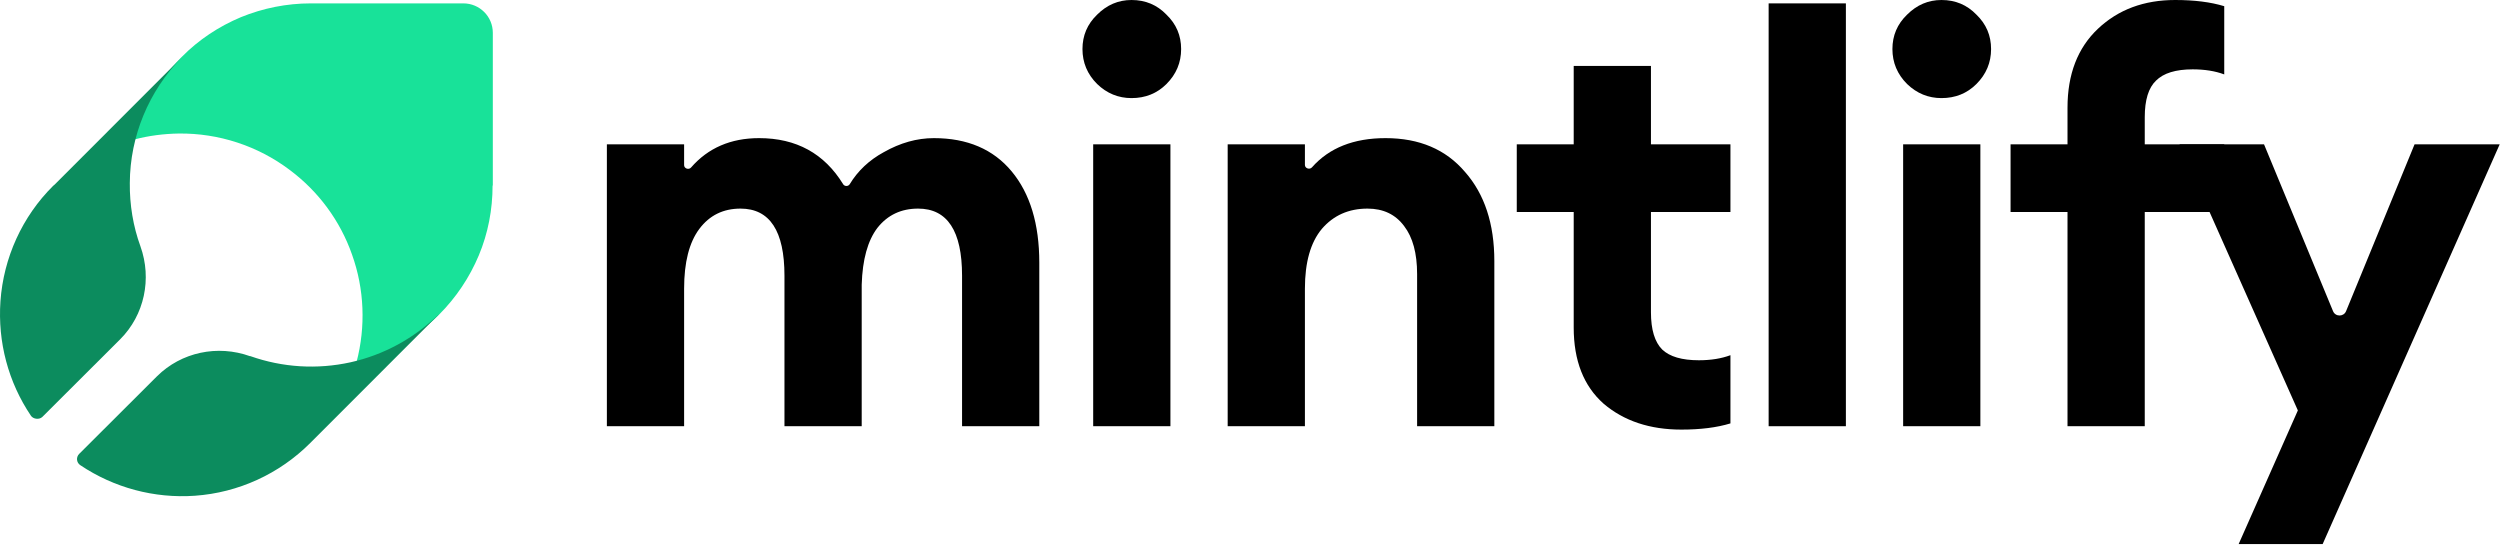
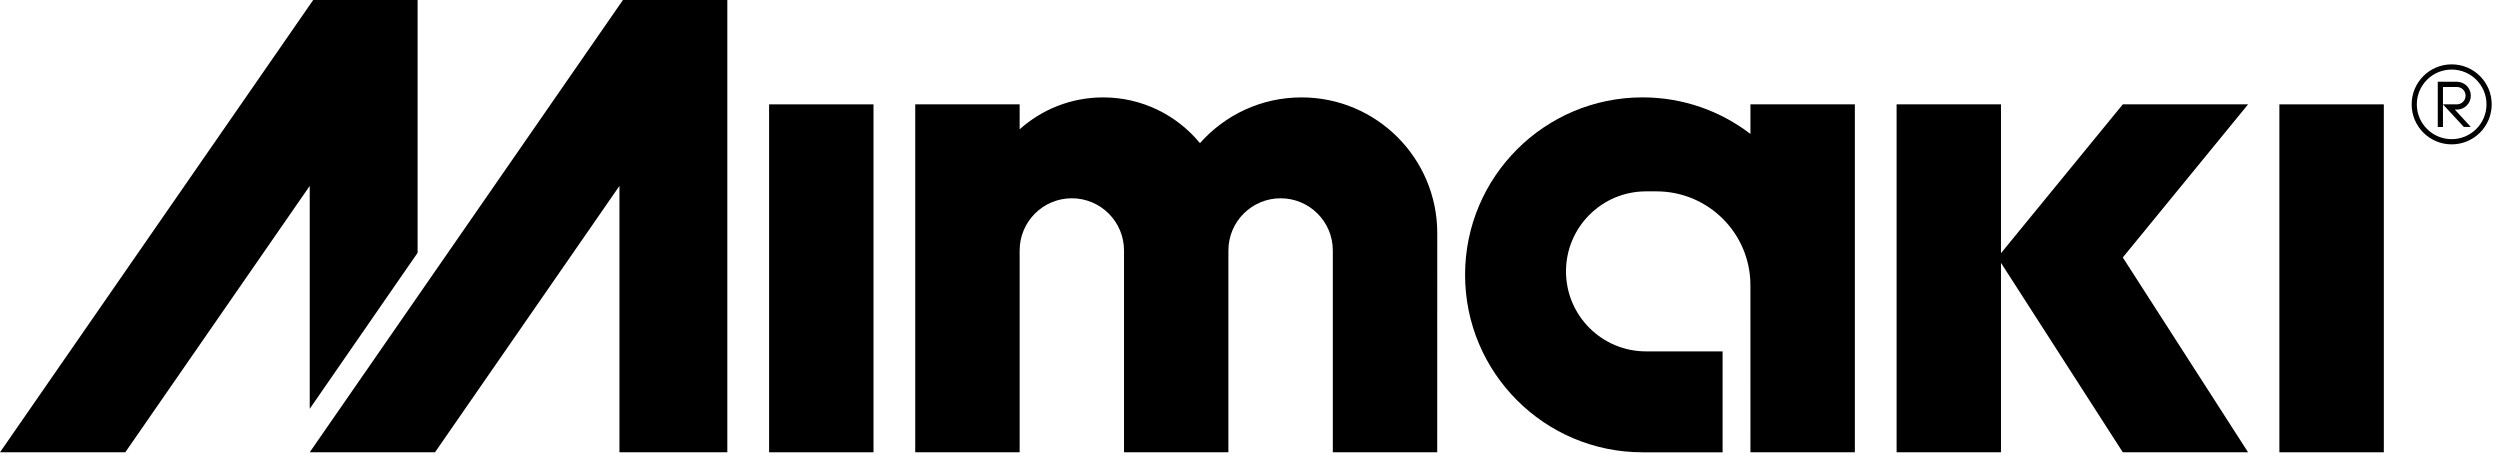
- <svg xmlns="http://www.w3.org/2000/svg" width="1682" height="367" viewBox="0 0 1682 367" fill="none">
-   <path d="M1562.69 366.037H1506.17L1546 276.14L1466.34 97.105H1523.24L1569.66 209.337C1571.28 213.26 1576.84 213.253 1578.45 209.325L1624.52 97.105H1681.79L1562.69 366.037Z" fill="black" />
-   <path d="M1391.02 286.761V142.622H1352.71V97.104H1391.02V72.449C1391.02 49.943 1397.85 32.242 1411.5 19.345C1425.16 6.448 1442.48 0 1463.47 0C1476.37 0 1487.37 1.391 1496.47 4.172V50.069C1490.4 47.793 1483.32 46.656 1475.23 46.656C1463.85 46.656 1455.63 49.184 1450.57 54.242C1445.51 59.046 1442.99 67.265 1442.99 78.897V97.104H1496.47V142.622H1442.99V286.761H1391.02Z" fill="black" />
-   <path d="M1306.22 66.001C1297.37 66.001 1289.66 62.84 1283.08 56.518C1276.51 49.943 1273.22 42.104 1273.22 33C1273.22 23.897 1276.51 16.184 1283.08 9.862C1289.66 3.287 1297.37 0 1306.22 0C1315.58 0 1323.42 3.287 1329.74 9.862C1336.31 16.184 1339.6 23.897 1339.6 33C1339.6 42.104 1336.31 49.943 1329.74 56.518C1323.42 62.84 1315.58 66.001 1306.22 66.001ZM1280.43 286.761V97.104H1332.39V286.761H1280.43Z" fill="black" />
-   <path d="M1189.94 286.761V2.276H1241.91V286.761H1189.94Z" fill="black" />
-   <path d="M1131.24 289.037C1110 289.037 1092.55 283.221 1078.89 271.588C1065.49 259.703 1058.79 242.634 1058.79 220.381V142.622H1020.48V97.104H1058.79V44.38H1110.76V97.104H1164.24V142.622H1110.76V210.14C1110.76 221.772 1113.29 230.117 1118.34 235.174C1123.4 239.979 1131.62 242.381 1143 242.381C1151.09 242.381 1158.17 241.243 1164.24 238.967V284.864C1155.14 287.646 1144.14 289.037 1131.24 289.037Z" fill="black" />
-   <path d="M825.979 286.761V97.104H877.945V110.967C877.945 113.311 881.135 114.347 882.688 112.591C894.273 99.485 910.773 92.932 932.187 92.932C954.946 92.932 972.774 100.518 985.67 115.691C998.82 130.61 1005.39 150.587 1005.39 175.622V286.761H953.429V184.346C953.429 170.438 950.521 159.691 944.704 152.105C938.888 144.265 930.67 140.346 920.049 140.346C907.405 140.346 897.164 144.898 889.325 154.001C881.738 163.105 877.945 176.507 877.945 194.208V286.761H825.979Z" fill="black" />
-   <path d="M761.286 66.001C752.436 66.001 744.723 62.84 738.148 56.518C731.574 49.943 728.286 42.104 728.286 33C728.286 23.897 731.574 16.184 738.148 9.862C744.723 3.287 752.436 0 761.286 0C770.643 0 778.482 3.287 784.804 9.862C791.379 16.184 794.666 23.897 794.666 33C794.666 42.104 791.379 49.943 784.804 56.518C778.482 62.84 770.643 66.001 761.286 66.001ZM735.493 286.761V97.104H787.459V286.761H735.493Z" fill="black" />
-   <path d="M647.273 286.761V185.484C647.273 155.392 637.411 140.346 617.686 140.346C606.307 140.346 597.204 144.645 590.376 153.243C583.801 161.84 580.261 174.61 579.755 191.553V286.761H527.789V185.484C527.789 155.392 517.927 140.346 498.203 140.346C486.571 140.346 477.341 144.898 470.513 154.001C463.685 163.105 460.272 176.507 460.272 194.208V286.761H408.306V97.104H460.272V111.103C460.272 113.435 463.407 114.462 464.939 112.704C476.419 99.522 491.68 92.932 510.72 92.932C535.742 92.932 554.588 103.262 567.259 123.923C568.258 125.553 570.718 125.527 571.712 123.894C577.189 114.891 584.802 107.731 594.548 102.415C605.675 96.093 616.928 92.932 628.307 92.932C650.813 92.932 668.261 100.392 680.652 115.311C693.043 130.231 699.239 150.714 699.239 176.76V286.761H647.273Z" fill="black" />
-   <path d="M331.569 124.833V22.09C331.569 11.065 322.625 2.276 311.764 2.276H209.069C192.938 2.276 176.967 5.472 162.113 11.544C147.26 17.775 133.685 26.724 122.345 38.228L121.546 39.027C106.533 54.207 95.833 73.062 90.402 93.834C100.145 91.277 110.206 89.999 120.268 89.839C147.1 89.52 173.453 98.148 194.855 114.287C214.18 128.668 228.873 148.481 236.859 171.331C245.164 194.5 246.122 219.746 239.893 243.554C260.496 238.122 279.503 227.416 294.675 212.396L295.474 211.597C306.813 200.252 315.917 186.67 322.145 171.81C328.374 156.95 331.409 140.971 331.409 124.833H331.569Z" fill="#18E299" />
-   <path d="M87.337 123.098C87.496 91.579 100.066 61.334 122.182 38.73L36.739 124.212C36.421 124.531 36.102 124.69 35.784 125.008C14.941 145.702 2.371 173.4 0.303 202.69C-1.607 230.07 5.553 257.131 20.828 279.736C22.285 281.892 26.238 282.601 28.466 280.532L80.813 228.319C97.202 211.923 102.293 187.568 94.497 165.759C89.564 152.229 87.178 137.743 87.337 123.098Z" fill="#0C8C5E" />
-   <path d="M294.976 211.605C278.587 227.683 258.062 238.826 235.786 243.761C213.351 248.695 190.121 247.263 168.482 239.622C168.482 239.622 168.323 239.622 168.164 239.622C146.365 231.822 122.022 236.916 105.633 253.153L53.285 305.365C51.057 307.594 51.376 311.255 54.081 313.006C76.674 328.128 103.724 335.451 131.091 333.541C160.368 331.471 187.894 318.896 208.737 298.043L209.533 297.247L294.976 211.764V211.605Z" fill="#0C8C5E" />
+ <svg xmlns="http://www.w3.org/2000/svg" width="125" height="23" viewBox="0 0 125 23" fill="none">
+   <path d="M20.88 12.64V0H15.66L0 22.614H6.264L15.486 9.296V20.44L20.88 12.64Z" fill="black" />
+   <path d="M36.366 22.614V0H31.147L15.486 22.614H21.75L30.972 9.296V22.614H36.366Z" fill="black" />
+   <path d="M43.675 5.218H38.455V22.614H43.675V5.218Z" fill="black" />
+   <path d="M71.863 11.655C71.863 7.909 68.825 4.87 65.076 4.87C63.056 4.87 61.241 5.754 59.998 7.157C58.849 5.761 57.108 4.87 55.158 4.87C53.554 4.87 52.091 5.473 50.982 6.466V5.218H45.762V22.614H50.982V12.524C50.982 11.083 52.151 9.914 53.591 9.914C55.032 9.914 56.201 11.083 56.201 12.524V22.613H61.42V12.524C61.42 11.083 62.589 9.914 64.031 9.914C65.472 9.914 66.641 11.083 66.641 12.524V22.613H71.861L71.863 11.655Z" fill="black" />
+   <path d="M87.522 22.613H92.743V5.218H87.522V6.697C86.027 5.551 84.158 4.869 82.128 4.869C77.227 4.869 73.254 8.842 73.254 13.741C73.254 18.642 77.227 22.615 82.128 22.615H86.13V17.569H82.302C80.092 17.569 78.3 15.778 78.3 13.568C78.3 11.359 80.093 9.568 82.302 9.568H82.824C85.419 9.568 87.521 11.67 87.521 14.264L87.522 22.613Z" fill="black" />
+   <path d="M112.404 5.218H106.14L100.049 12.659V5.218H94.83V22.614H100.049V13.568V13.142L106.14 22.614H112.404L106.14 12.873L112.404 5.218Z" fill="black" />
+   <path d="M119.191 5.218H113.969V22.614H119.191V5.218Z" fill="black" />
+   <path d="M122.583 3.218C121.479 3.218 120.583 4.113 120.583 5.218C120.583 6.323 121.479 7.218 122.583 7.218C123.689 7.218 124.585 6.323 124.585 5.218C124.585 4.113 123.689 3.218 122.583 3.218ZM122.583 6.958C121.623 6.958 120.841 6.18 120.841 5.218C120.841 4.258 121.62 3.478 122.583 3.478C123.546 3.478 124.325 4.257 124.325 5.218C124.325 6.179 123.543 6.958 122.583 6.958Z" fill="black" />
+   <path d="M122.844 5.48C123.23 5.48 123.541 5.169 123.541 4.784C123.541 4.399 123.23 4.088 122.844 4.088H121.888V6.349H122.148V5.218V4.349H122.844C123.085 4.349 123.279 4.543 123.279 4.783C123.279 5.023 123.085 5.218 122.844 5.218L122.148 5.218L123.193 6.348H123.541L122.739 5.478H122.844V5.48Z" fill="black" />
</svg>
